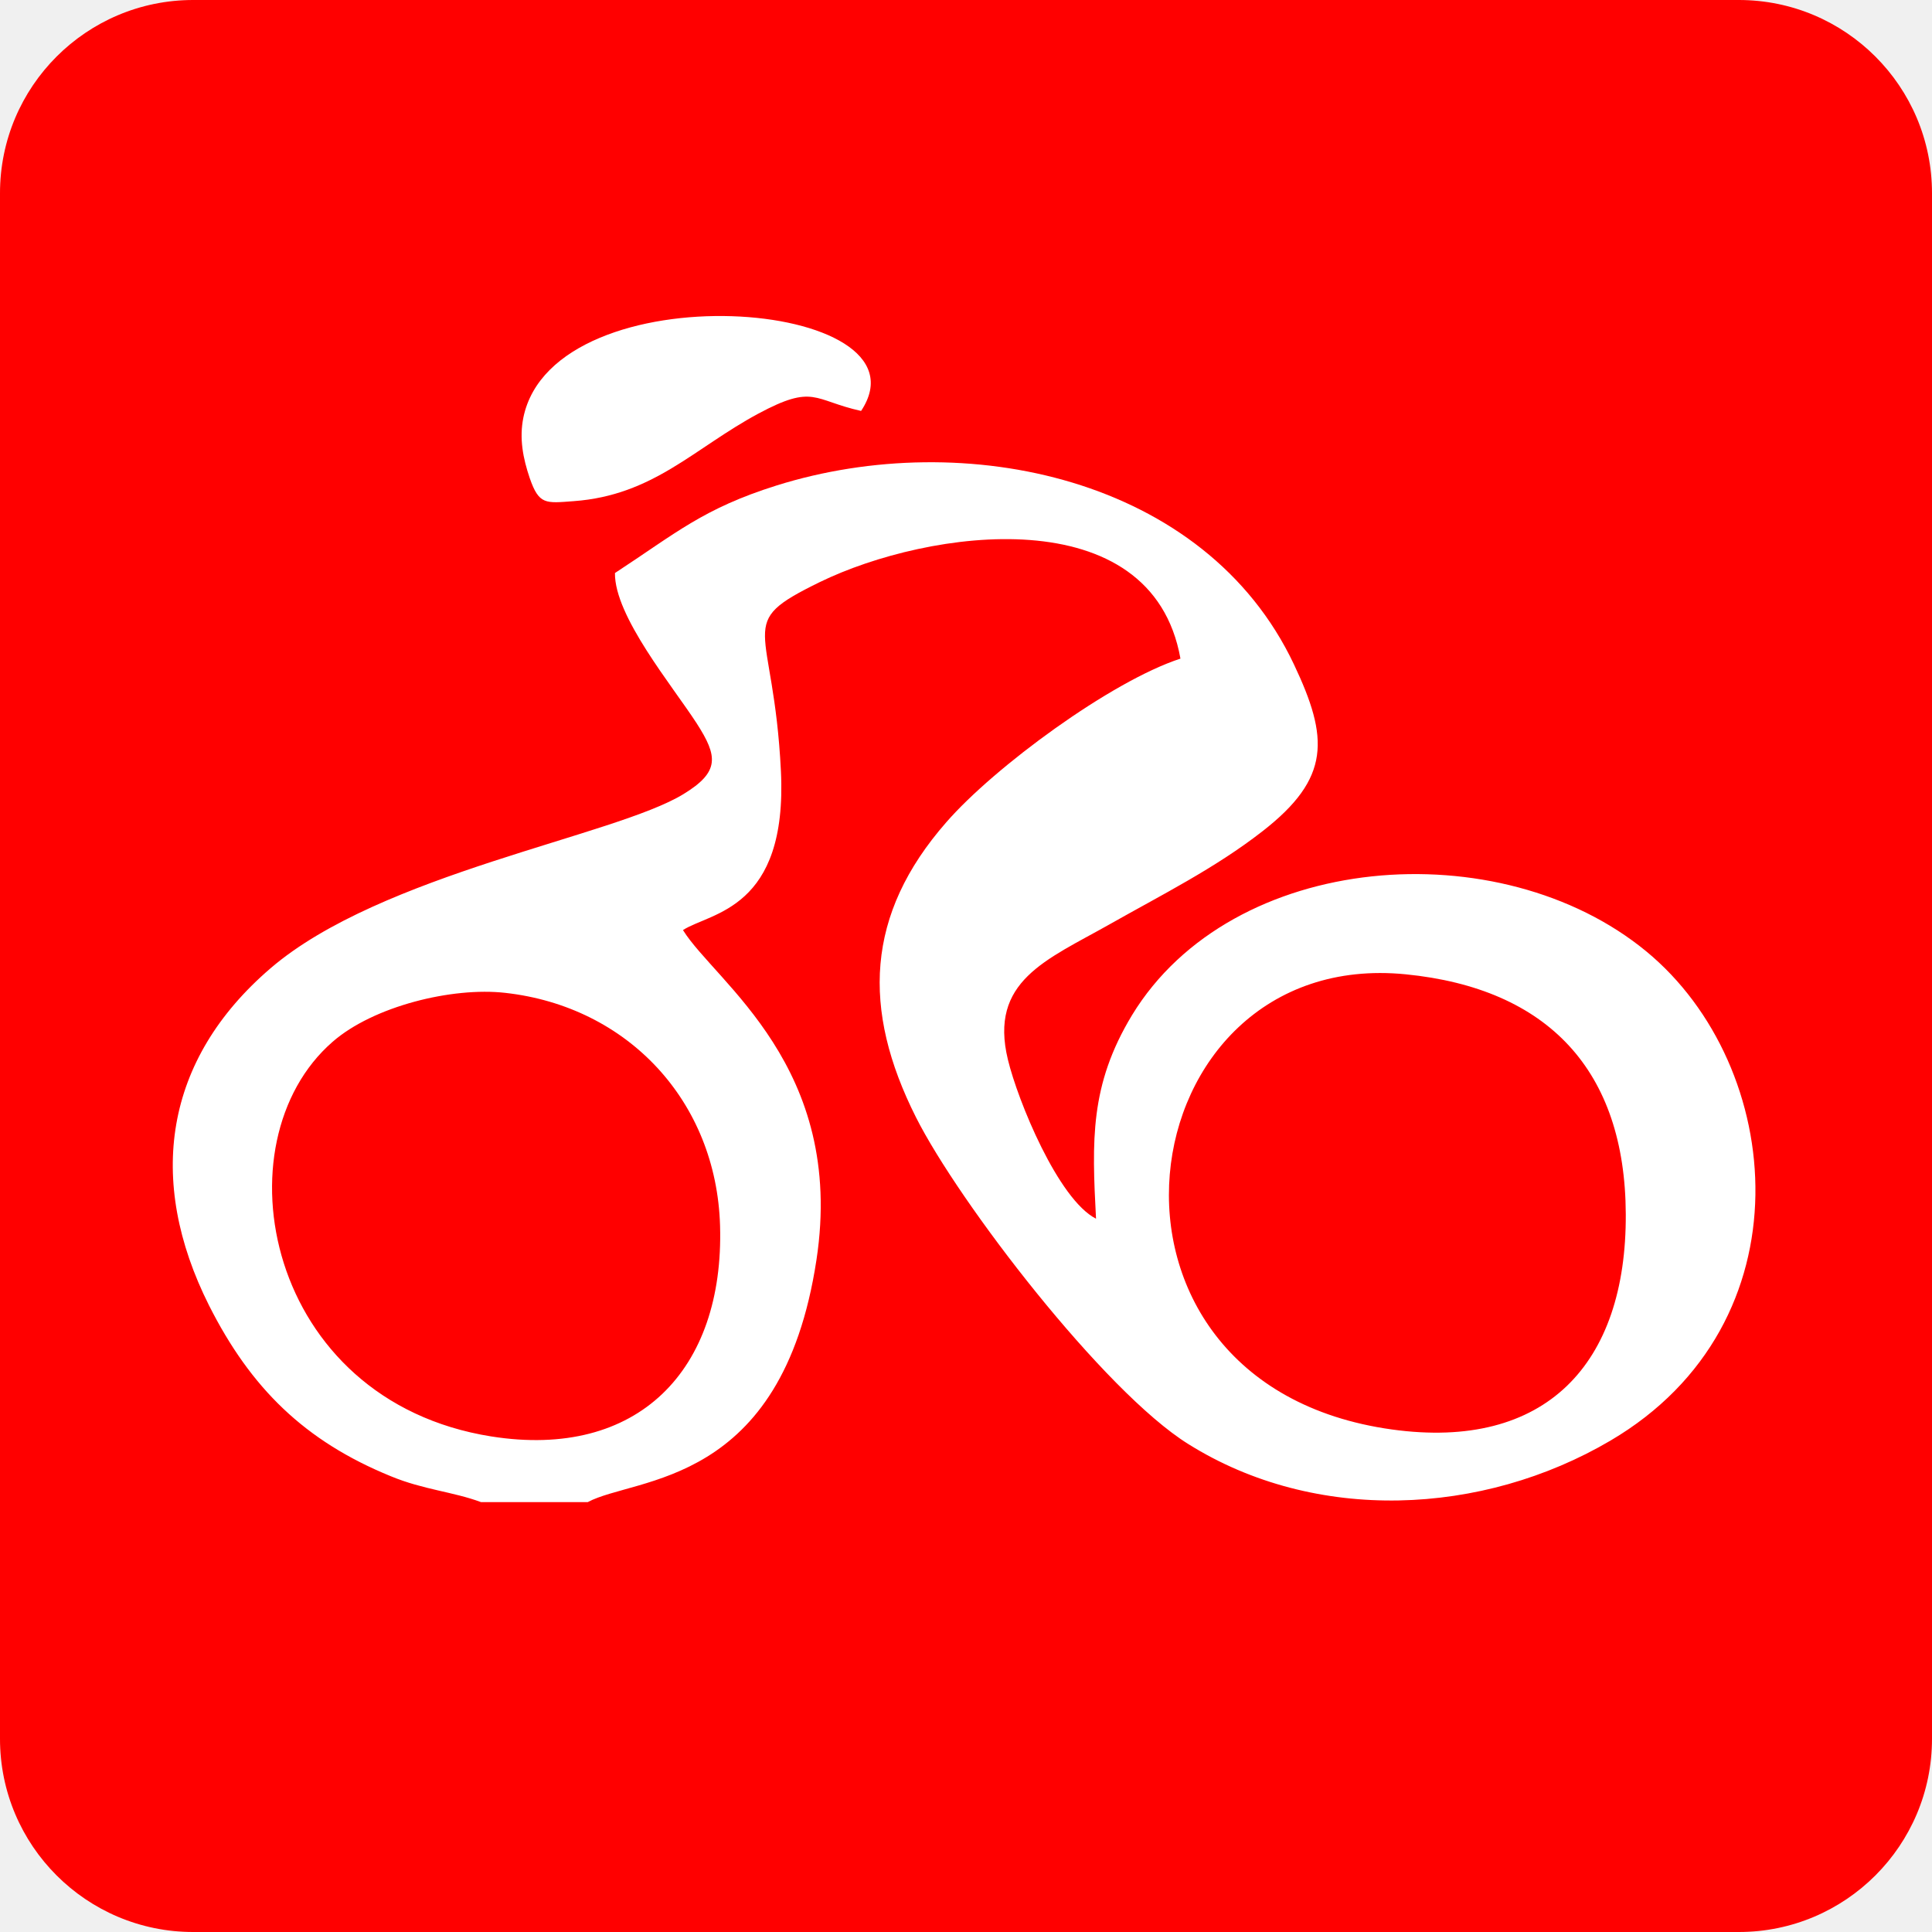
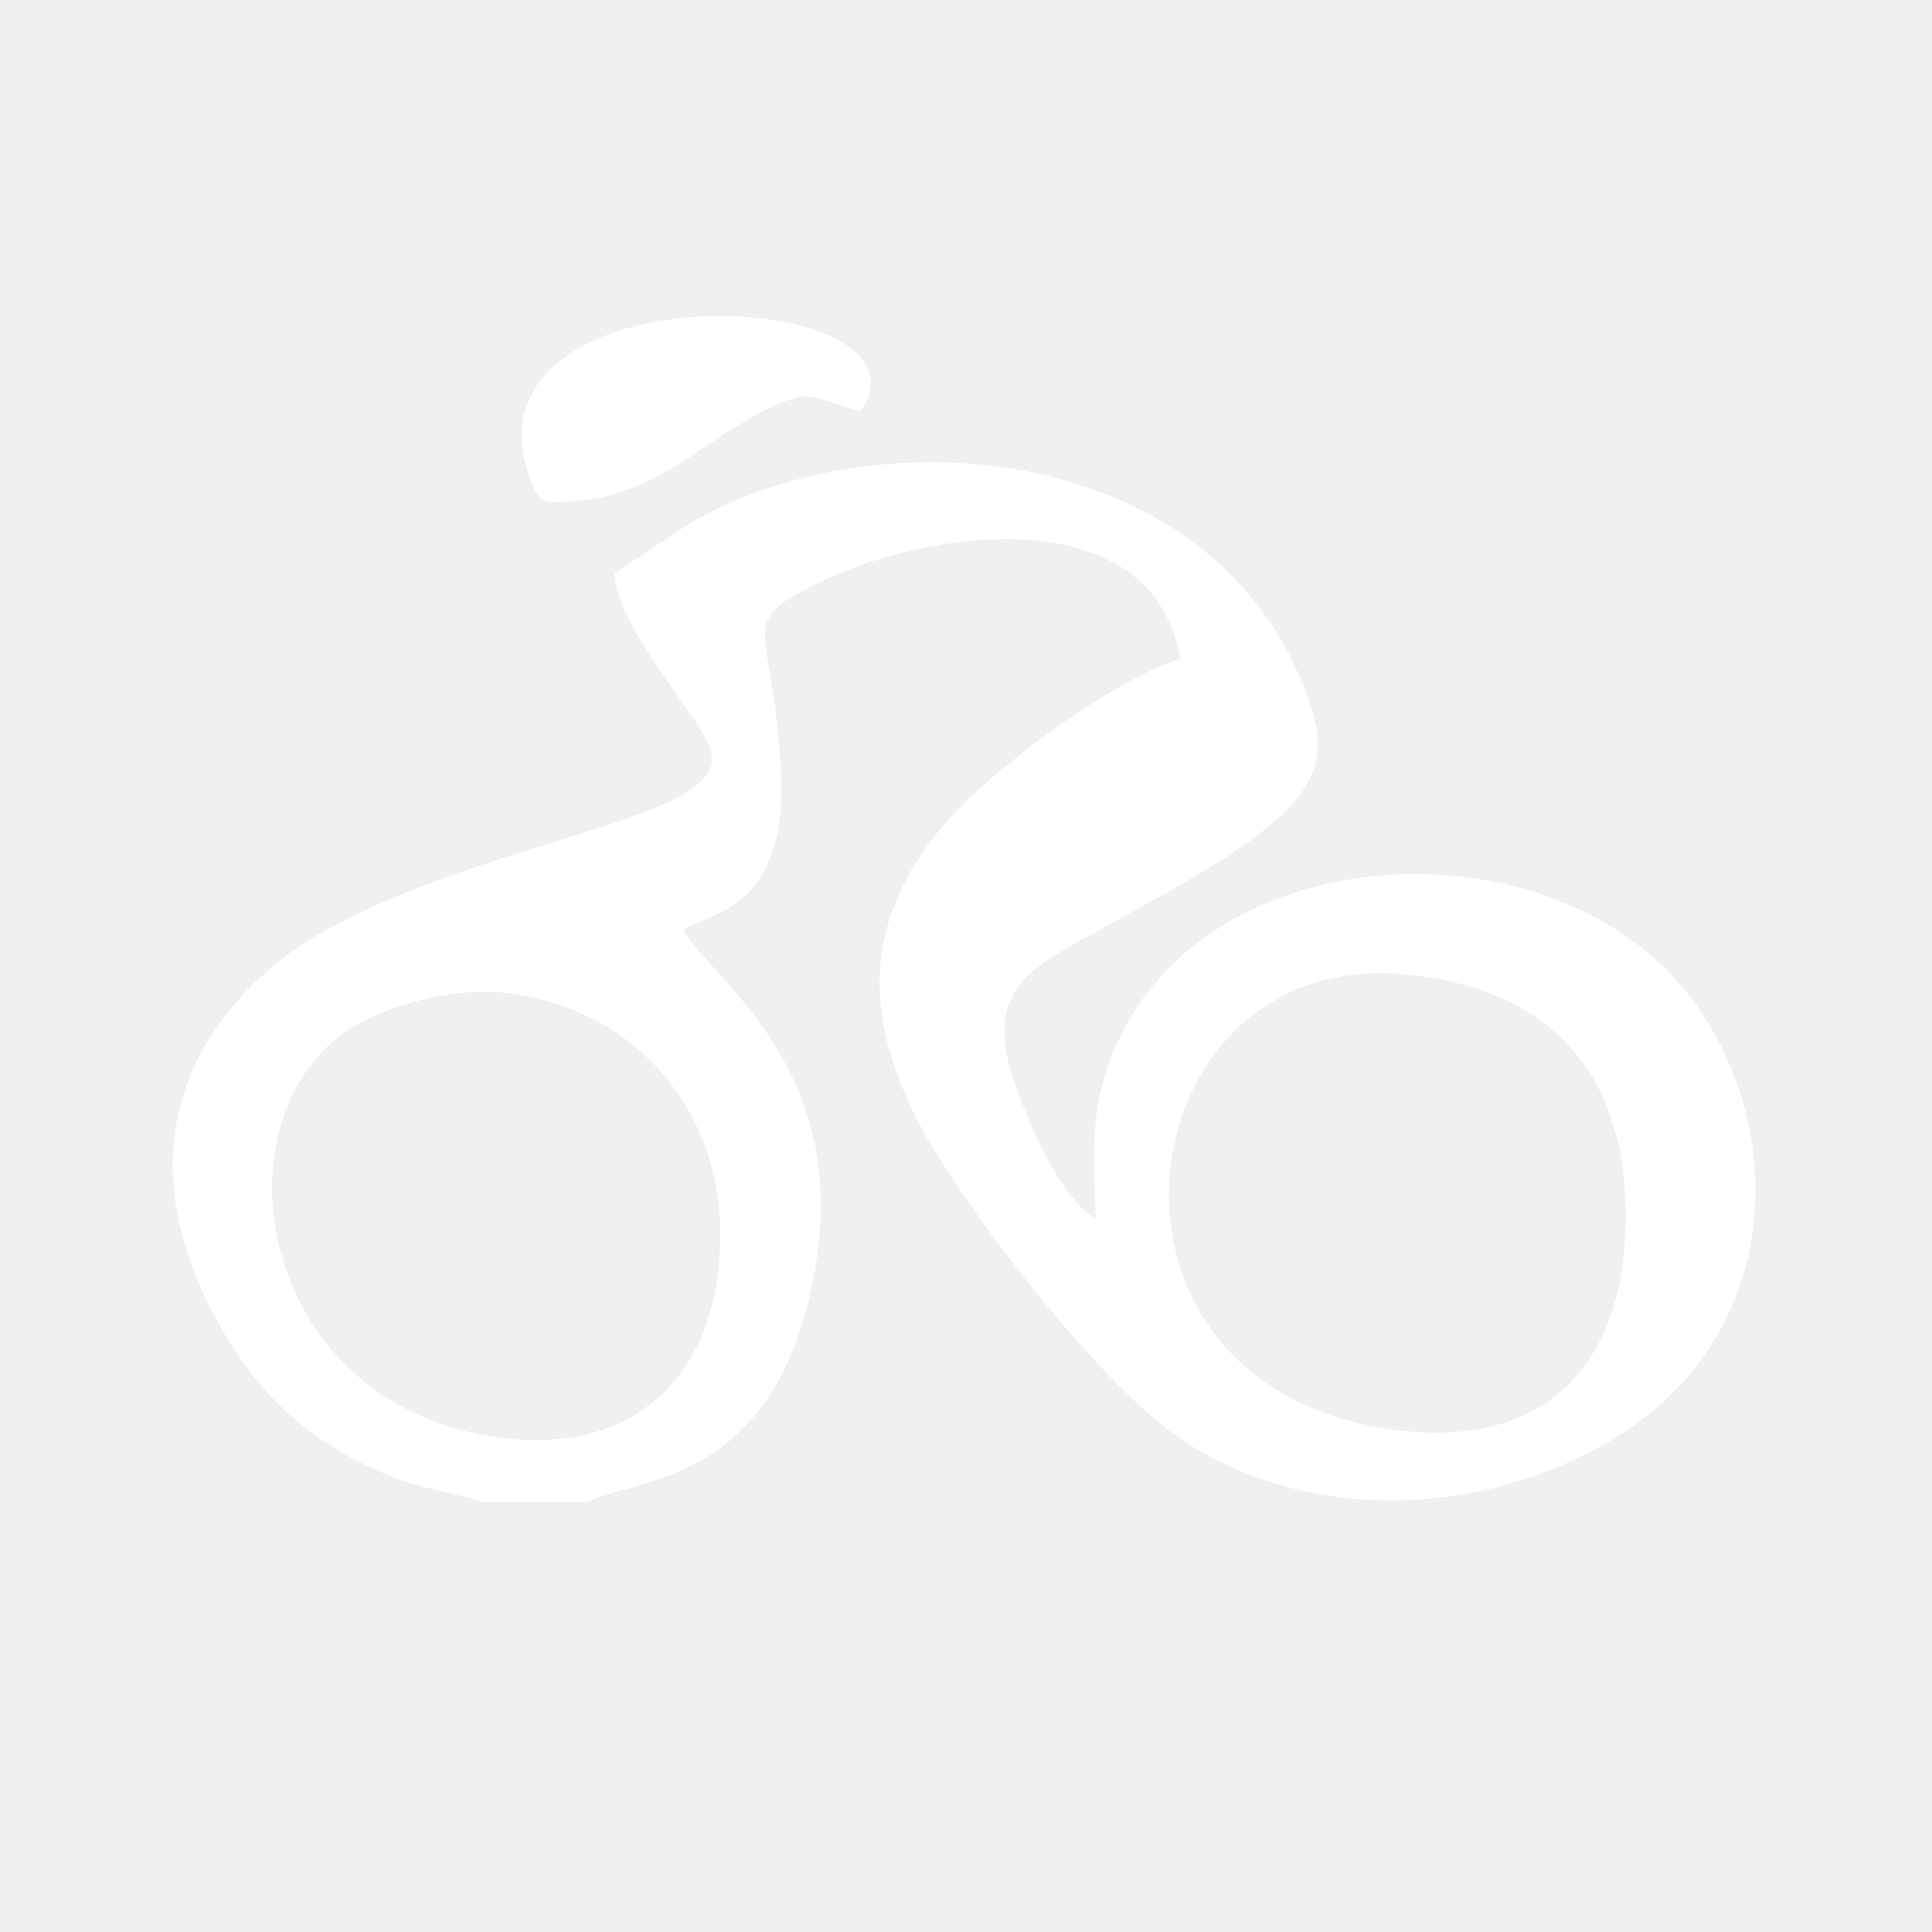
<svg xmlns="http://www.w3.org/2000/svg" width="100px" height="100px" version="1.1" viewBox="0 0 100 100">
-   <rect style="fill:red" width="100" height="100" rx="10" ry="10" />
  <path style="fill:white" d="M72.76 50.43c-14.57,-1.45 -17.76,21.2 -0.71,23.56 7.95,1.1 12.14,-3.38 12.1,-11.15 -0.03,-7.43 -4.02,-11.68 -11.39,-12.41zm-46.61 0.96c-2.74,-0.31 -6.82,0.69 -8.93,2.53 -5.99,5.2 -3.49,18.57 8.21,20.43 7.59,1.2 12.06,-3.43 11.84,-10.91 -0.19,-6.43 -4.76,-11.34 -11.12,-12.05zm35.35 23.35c-4.36,-2.72 -11.87,-12.5 -14.09,-16.91 -2.81,-5.58 -2.61,-10.5 1.57,-15.27 2.49,-2.86 8.53,-7.3 12.12,-8.47 -1.49,-8.35 -13.05,-6.7 -18.67,-3.96 -4.5,2.2 -2.39,2.02 -2.01,9.78 0.35,7.18 -3.64,7.31 -5.07,8.23 1.68,2.71 8.43,7.07 6.91,17.07 -1.79,11.79 -9.37,11.21 -11.84,12.54l-5.52 0c-1.45,-0.54 -2.98,-0.64 -4.67,-1.34 -4.46,-1.82 -7.25,-4.56 -9.41,-8.84 -3.26,-6.49 -2.32,-12.73 3.18,-17.45 5.72,-4.91 17.83,-6.84 21.38,-9.02 1.88,-1.15 1.78,-1.95 0.68,-3.66 -1.26,-1.95 -4.26,-5.55 -4.23,-7.78 3.15,-2.06 4.57,-3.34 8.36,-4.53 9.73,-3.05 22.2,-0.43 26.78,9.25 1.81,3.82 1.92,5.89 -1.63,8.65 -2.45,1.91 -5.22,3.29 -7.92,4.82 -3.26,1.84 -6.24,2.93 -5.25,7 0.51,2.12 2.6,7.23 4.56,8.23 -0.21,-4.03 -0.33,-6.91 1.86,-10.53 5.18,-8.52 19.05,-9.55 26.63,-3.3 7.2,5.94 8.46,19.25 -1.87,25.32 -6.62,3.89 -15.26,4.3 -21.85,0.17z" />
  <path style="fill:white" d="M44.57 21.27c-2.48,-0.55 -2.43,-1.41 -5.32,0.14 -3.33,1.79 -5.43,4.23 -9.56,4.53 -1.46,0.11 -1.79,0.19 -2.27,-1.19 -0.35,-1.03 -0.55,-2.06 -0.33,-3.14 1.59,-7.7 21.35,-6.17 17.48,-0.34z" />
</svg>
